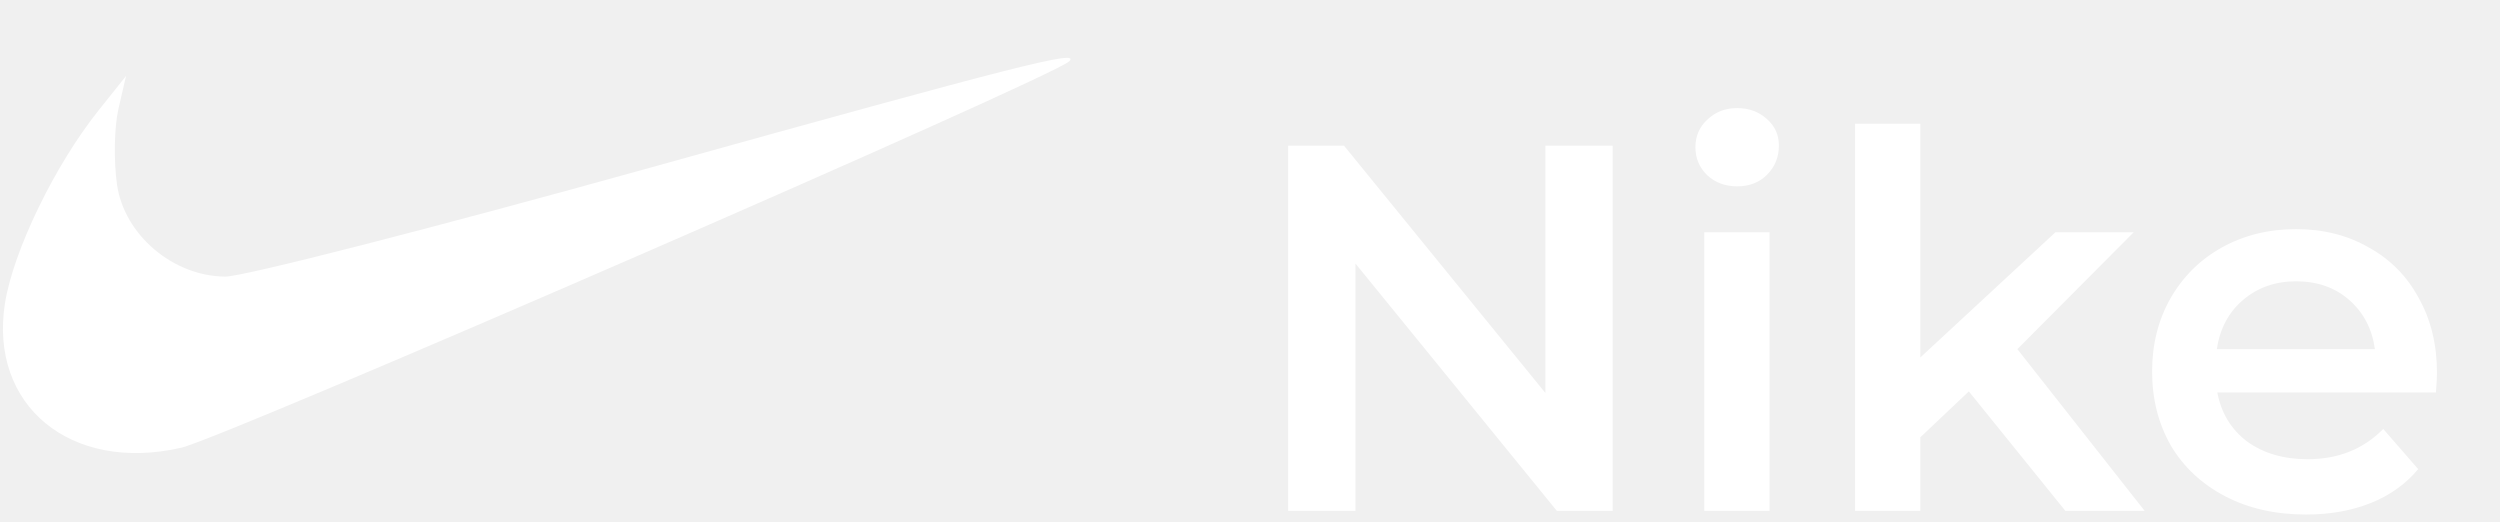
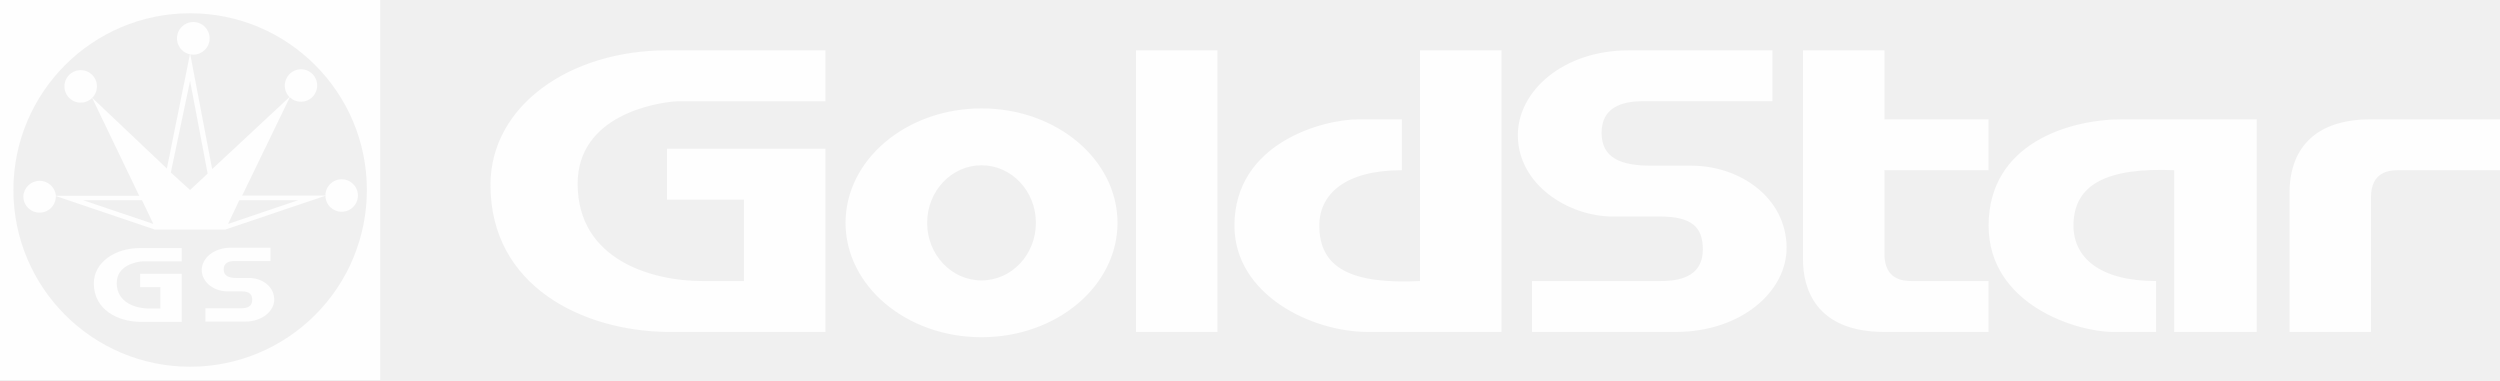
- <svg xmlns="http://www.w3.org/2000/svg" width="230" height="48" viewBox="0 0 230 48" fill="none">
-   <path d="M148.367 13.4V47H143.231L124.703 24.248V47H118.511V13.4H123.647L142.175 36.152V13.4H148.367ZM156.794 21.368H162.794V47H156.794V21.368ZM159.818 17.144C158.73 17.144 157.818 16.808 157.082 16.136C156.346 15.432 155.978 14.568 155.978 13.544C155.978 12.52 156.346 11.672 157.082 11C157.818 10.296 158.73 9.944 159.818 9.944C160.906 9.944 161.818 10.28 162.554 10.952C163.29 11.592 163.658 12.408 163.658 13.4C163.658 14.456 163.29 15.352 162.554 16.088C161.85 16.792 160.938 17.144 159.818 17.144ZM181.133 36.008L176.669 40.232V47H170.669V11.384H176.669V32.888L189.101 21.368H196.301L185.597 32.12L197.309 47H190.013L181.133 36.008ZM224.202 34.328C224.202 34.744 224.17 35.336 224.106 36.104H203.994C204.346 37.992 205.258 39.496 206.73 40.616C208.234 41.704 210.09 42.248 212.298 42.248C215.114 42.248 217.434 41.32 219.258 39.464L222.474 43.16C221.322 44.536 219.866 45.576 218.106 46.28C216.346 46.984 214.362 47.336 212.154 47.336C209.338 47.336 206.858 46.776 204.714 45.656C202.57 44.536 200.906 42.984 199.722 41C198.57 38.984 197.994 36.712 197.994 34.184C197.994 31.688 198.554 29.448 199.674 27.464C200.826 25.448 202.41 23.88 204.426 22.76C206.442 21.64 208.714 21.08 211.242 21.08C213.738 21.08 215.962 21.64 217.914 22.76C219.898 23.848 221.434 25.4 222.522 27.416C223.642 29.4 224.202 31.704 224.202 34.328ZM211.242 25.88C209.322 25.88 207.69 26.456 206.346 27.608C205.034 28.728 204.234 30.232 203.946 32.12H218.49C218.234 30.264 217.45 28.76 216.138 27.608C214.826 26.456 213.194 25.88 211.242 25.88Z" fill="white" />
-   <path fill-rule="evenodd" clip-rule="evenodd" d="M59.846 15.419C39.995 20.942 22.39 25.455 20.724 25.447C15.931 25.421 11.444 21.62 10.77 17.013C10.453 14.845 10.508 11.703 10.894 10.03L11.595 6.988L9.025 10.212C5.044 15.207 1.234 23.062 0.464 27.864C-1.049 37.294 6.502 43.513 16.653 41.196C20.676 40.278 96.994 7.068 98.373 5.636C99.426 4.541 93.796 5.971 59.846 15.419Z" fill="white" />
+ <svg xmlns="http://www.w3.org/2000/svg" width="36px" height="5.472px" viewBox="0 0 36 5.472">
+   <style>svg * { fill: rgb(254, 254, 254); }
+ </style>
+   <path d="M24.358 2.386h-.582c-.44 0-.713-.114-.713-.473s.277-.456.603-.456h1.857V.725h-2.069c-.945 0-1.597.586-1.597 1.221 0 .716.733 1.172 1.369 1.172h.68c.462 0 .615.159.615.473 0 .358-.277.456-.603.456h-1.857v.733h2.069c.945 0 1.604-.586 1.597-1.221-.008-.717-.676-1.173-1.369-1.173zM16.358.725h1.173V4.78h-1.173zM25.963.725v3.013c0 .391.163 1.042 1.173 1.042h1.499v-.733h-1.108c-.119 0-.391-.016-.391-.391V2.451h1.499v-.733h-1.499V.725h-1.173zM32.497 4.78V1.718h-1.939c-.75 0-1.922.342-1.922 1.531 0 1.14 1.271 1.531 1.792 1.531h.619v-.733c-.814 0-1.189-.341-1.189-.798 0-.603.497-.838 1.45-.798V4.78h1.189zM21.621.725h-1.173v3.322c-1.002.049-1.45-.195-1.45-.798 0-.456.375-.798 1.189-.798v-.733h-.619c-.521 0-1.792.342-1.792 1.531 0 .994 1.108 1.531 1.922 1.531h1.923V.725zM32.969 4.78h1.173V2.842c0-.375.271-.391.391-.391H36v-.733h-1.857c-1.01 0-1.173.651-1.173 1.042v2.02zM11.886 1.458V.725H9.605c-1.401 0-2.542.798-2.542 1.938 0 1.466 1.336 2.101 2.542 2.117h2.281V2.142H9.605v.733h1.108v1.172h-.603c-.701 0-1.792-.293-1.792-1.4 0-.994 1.141-1.172 1.434-1.189h2.134zM14.134 4.856c1.082 0 1.958-.738 1.958-1.647 0-.91-.877-1.648-1.958-1.648s-1.958.738-1.958 1.648c0 .909.877 1.647 1.958 1.647zm0-.818c-.433 0-.783-.371-.783-.829s.351-.829.783-.829.783.371.783.829-.35.829-.783.829zM5.475 5.472V0H0v5.472h5.475zm-2.738-.191a2.545 2.545 0 1 1 2.546-2.545 2.544 2.544 0 0 1-2.546 2.545z" />
+   <path d="M2.617 3.764v-.192h-.599c-.367 0-.667.209-.667.508 0 .384.351.551.667.555h.599v-.692h-.599v.192h.291v.308h-.158c-.184 0-.47-.077-.47-.368 0-.261.299-.308.376-.312h.56zM3.59 4.003h-.182c-.115 0-.187-.03-.187-.124s.073-.12.158-.12h.516v-.192h-.571c-.248 0-.419.154-.419.32 0 .188.192.308.359.308h.207c.121 0 .161.042.161.124 0 .094-.072.12-.158.12h-.516v.192h.572c.248 0 .421-.154.419-.32-.002-.188-.178-.308-.359-.308zM4.686 2.819a.234.234 0 1 0 0-.007v.005H3.487l.686-1.416a.234.234 0 1 0 .162-.404.236.236 0 0 0-.167.401L3.055 2.435 2.74.783a.235.235 0 1 0-.005-.001l-.332 1.645-1.075-1.018a.234.234 0 1 0-.001.001l.678 1.41h-1.2a.235.235 0 0 0-.469.008.234.234 0 0 0 .468 0v-.005l1.427.483h1.011l1.444-.487zM2.46 2.484l.277-1.319L2.99 2.5l-.253.236-.277-.252zm.986.399h.848l-1.01.342.162-.342zm-1.401 0l.163.342-1.01-.342h.847z" />
</svg>
